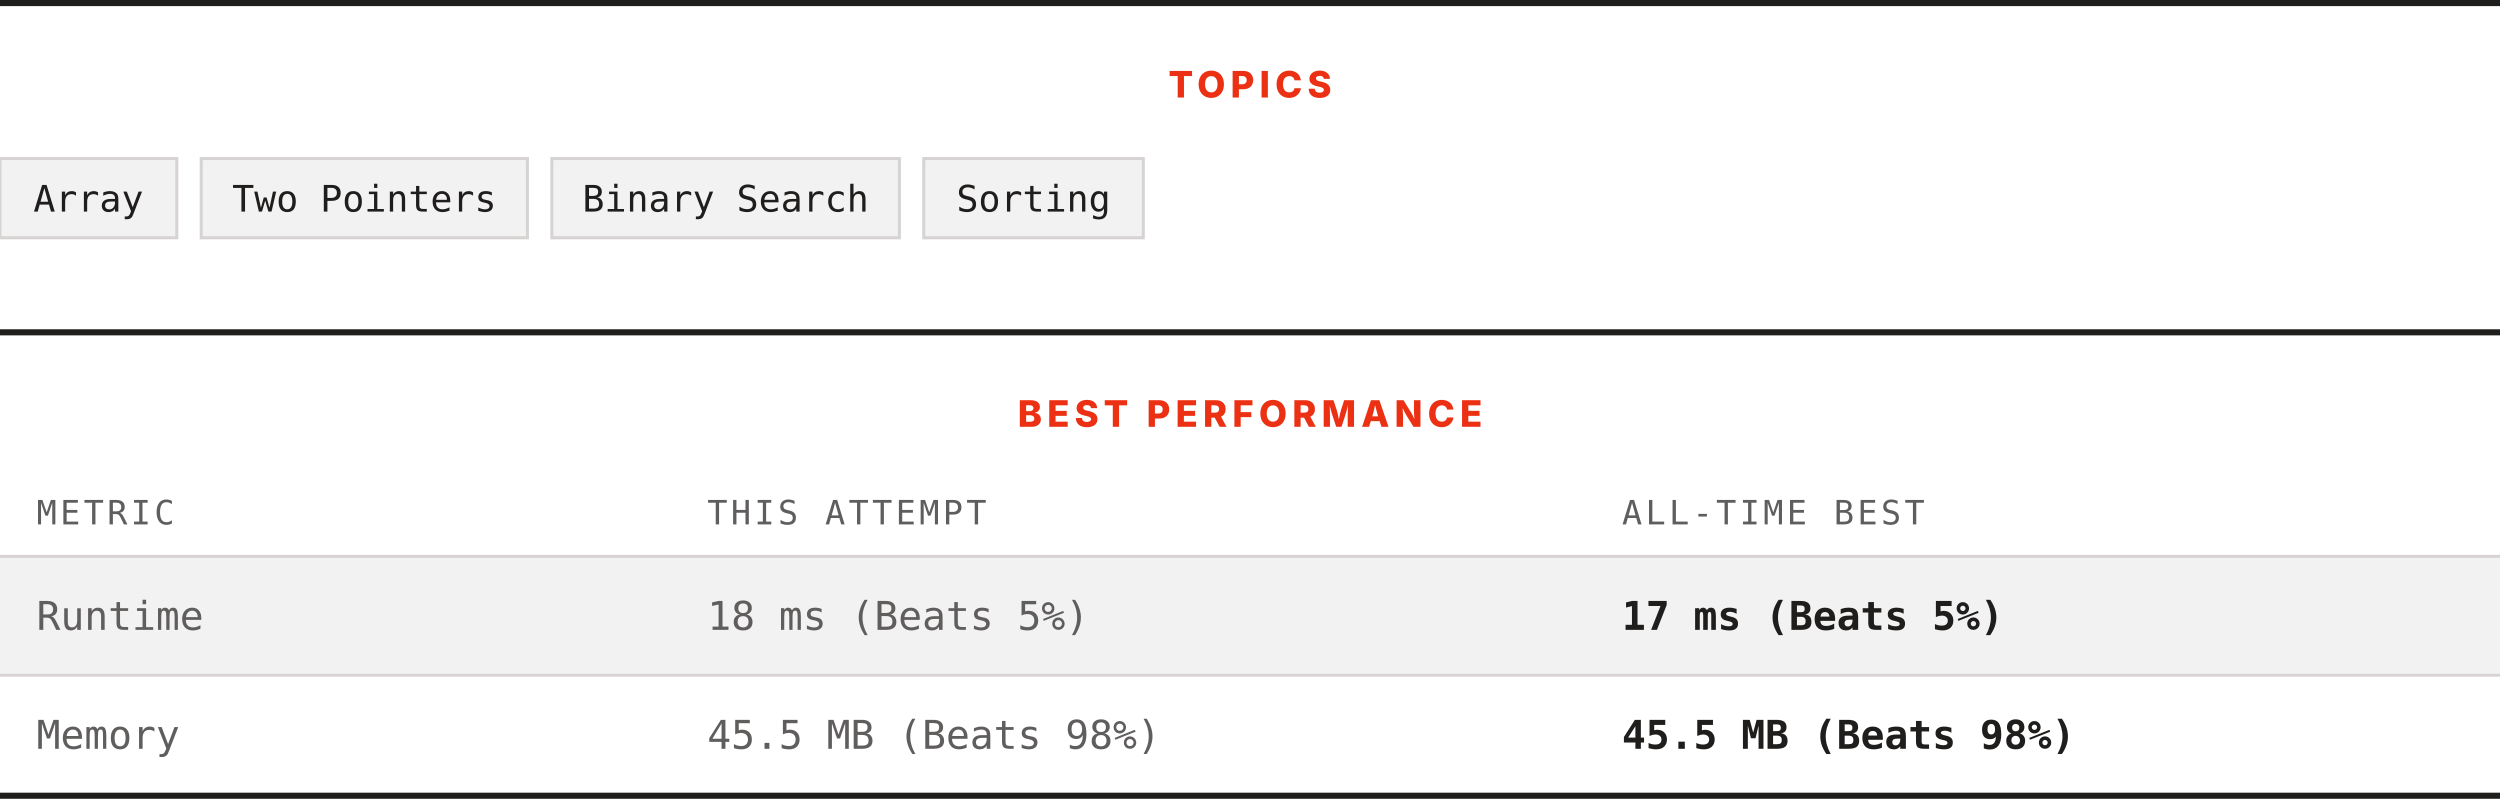
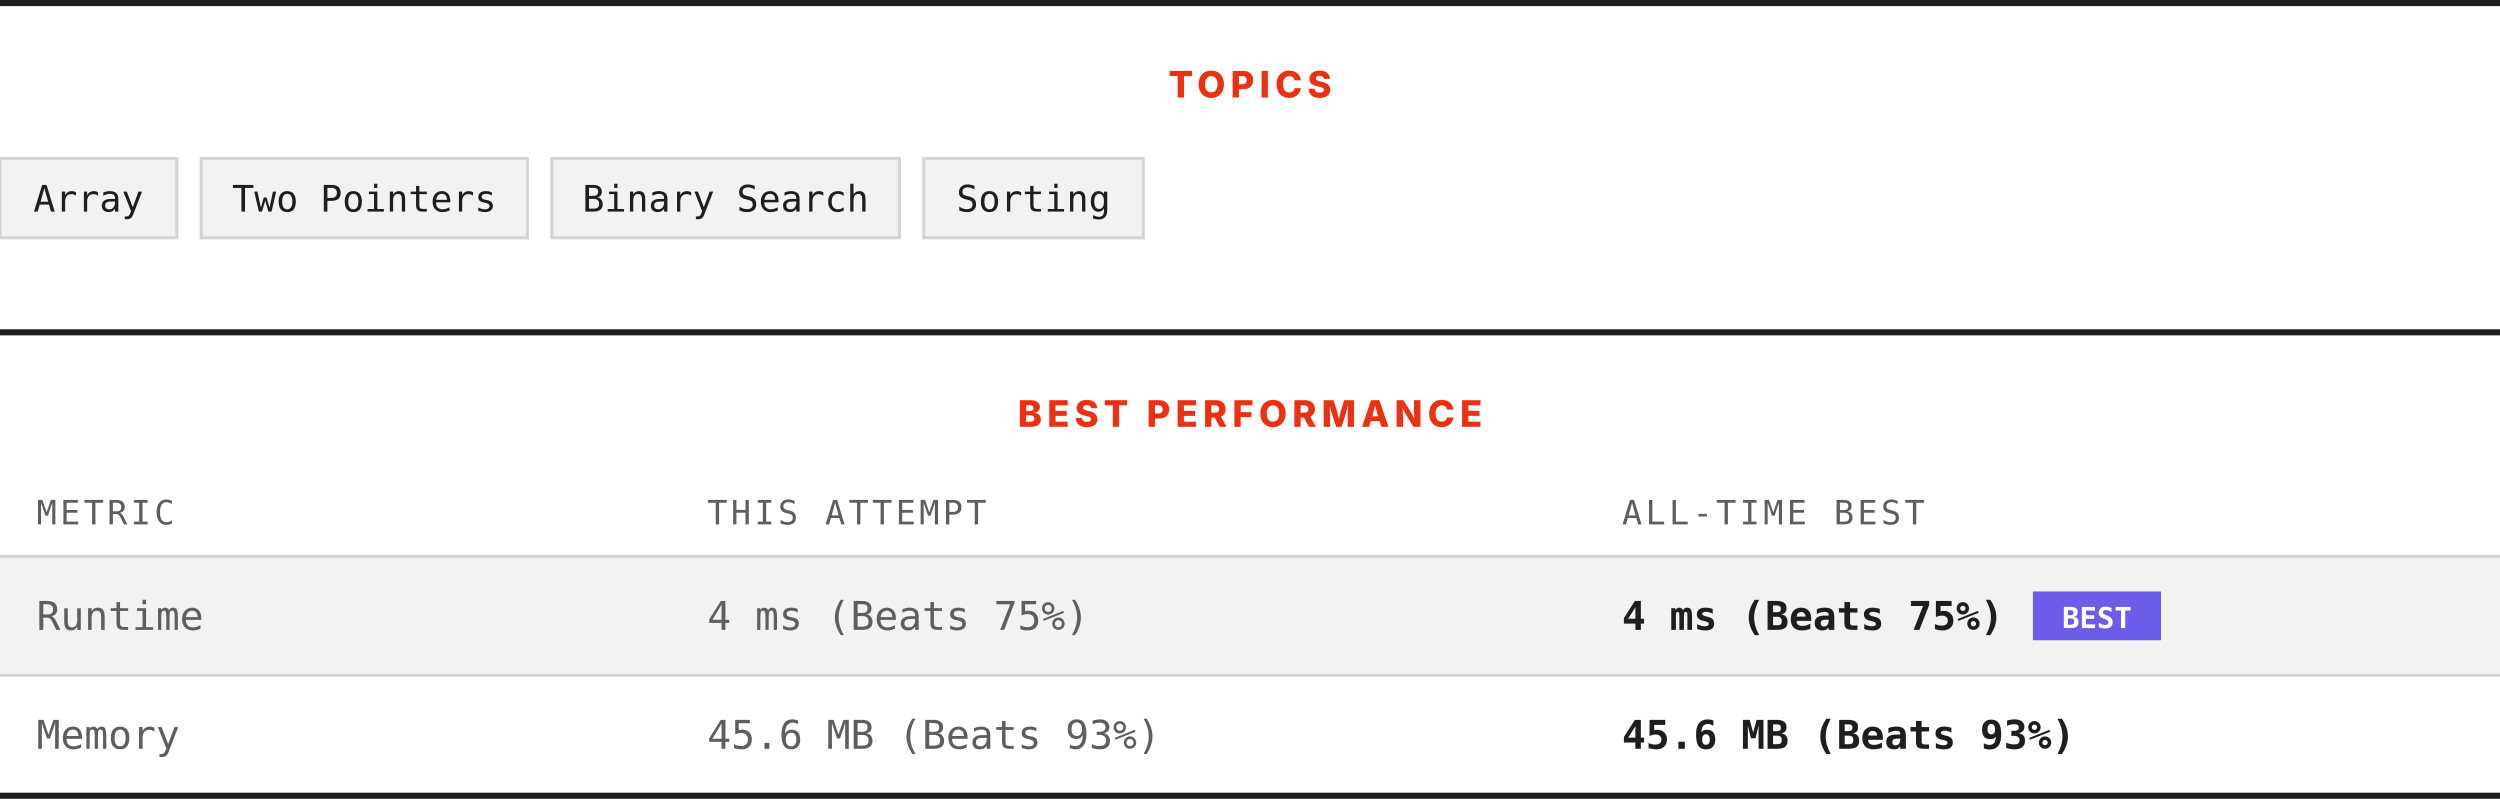
<svg xmlns="http://www.w3.org/2000/svg" width="820" height="262" viewBox="0 0 820 262" role="img" aria-label="Topics and best performance">
  <rect width="820" height="262" fill="#ffffff" />
  <rect x="0" y="0" width="820" height="2" fill="#201e1d" />
  <text x="410" y="32" text-anchor="middle" font-family="Archivo, system-ui, -apple-system, Segoe UI, sans-serif" font-size="12" font-weight="800" letter-spacing="1.68" fill="#ec3013">TOPICS</text>
  <rect x="0" y="52" width="58" height="26" fill="#f3f2f2" stroke="#d7d3d3" />
  <text x="29" y="69.4" text-anchor="middle" font-family="ui-monospace, SFMono-Regular, Menlo, Consolas, monospace" font-size="12" fill="#201e1d">Array</text>
  <rect x="66" y="52" width="107" height="26" fill="#f3f2f2" stroke="#d7d3d3" />
  <text x="119.5" y="69.4" text-anchor="middle" font-family="ui-monospace, SFMono-Regular, Menlo, Consolas, monospace" font-size="12" fill="#201e1d">Two Pointers</text>
  <rect x="181" y="52" width="114" height="26" fill="#f3f2f2" stroke="#d7d3d3" />
  <text x="238" y="69.4" text-anchor="middle" font-family="ui-monospace, SFMono-Regular, Menlo, Consolas, monospace" font-size="12" fill="#201e1d">Binary Search</text>
  <rect x="303" y="52" width="72" height="26" fill="#f3f2f2" stroke="#d7d3d3" />
  <text x="339" y="69.4" text-anchor="middle" font-family="ui-monospace, SFMono-Regular, Menlo, Consolas, monospace" font-size="12" fill="#201e1d">Sorting</text>
  <rect x="0" y="108" width="820" height="2" fill="#201e1d" />
  <text x="410" y="140" text-anchor="middle" font-family="Archivo, system-ui, -apple-system, Segoe UI, sans-serif" font-size="12" font-weight="800" letter-spacing="1.68" fill="#ec3013">BEST PERFORMANCE</text>
  <text x="12" y="172" font-family="ui-monospace, SFMono-Regular, Menlo, Consolas, monospace" font-size="11" letter-spacing="1.1" fill="#605d5d">METRIC</text>
  <text x="232" y="172" font-family="ui-monospace, SFMono-Regular, Menlo, Consolas, monospace" font-size="11" letter-spacing="1.1" fill="#605d5d">THIS ATTEMPT</text>
  <text x="532" y="172" font-family="ui-monospace, SFMono-Regular, Menlo, Consolas, monospace" font-size="11" letter-spacing="1.1" fill="#605d5d">ALL-TIME BEST</text>
  <rect x="0" y="182" width="820" height="1" fill="#d7d3d3" />
  <rect x="0" y="183" width="820" height="38" fill="#f3f2f2" />
  <text x="12" y="206.6" font-family="ui-monospace, SFMono-Regular, Menlo, Consolas, monospace" font-size="13" fill="#605d5d">Runtime</text>
-   <text x="232" y="206.6" font-family="ui-monospace, SFMono-Regular, Menlo, Consolas, monospace" font-size="13" fill="#605d5d">18 ms (Beats 5%)</text>
-   <text x="532" y="206.6" font-family="ui-monospace, SFMono-Regular, Menlo, Consolas, monospace" font-size="13" font-weight="700" fill="#201e1d">17 ms (Beats 5%)</text>
+   <text x="232" y="206.6" font-family="ui-monospace, SFMono-Regular, Menlo, Consolas, monospace" font-size="13" fill="#605d5d">4 ms (Beats 75%)</text>
+   <text x="532" y="206.6" font-family="ui-monospace, SFMono-Regular, Menlo, Consolas, monospace" font-size="13" font-weight="700" fill="#201e1d">4 ms (Beats 75%)</text>
+   <rect x="666.8" y="194" width="42" height="16" fill="#6c5ce7" />
+   <text x="687.8" y="206" text-anchor="middle" font-family="ui-monospace, SFMono-Regular, Menlo, Consolas, monospace" font-size="9.5" font-weight="700" fill="#ffffff">BEST</text>
  <rect x="0" y="221" width="820" height="1" fill="#d7d3d3" />
  <rect x="0" y="222" width="820" height="38" fill="#ffffff" />
  <text x="12" y="245.6" font-family="ui-monospace, SFMono-Regular, Menlo, Consolas, monospace" font-size="13" fill="#605d5d">Memory</text>
-   <text x="232" y="245.6" font-family="ui-monospace, SFMono-Regular, Menlo, Consolas, monospace" font-size="13" fill="#605d5d">45.5 MB (Beats 98%)</text>
-   <text x="532" y="245.6" font-family="ui-monospace, SFMono-Regular, Menlo, Consolas, monospace" font-size="13" font-weight="700" fill="#201e1d">45.5 MB (Beats 98%)</text>
+   <text x="232" y="245.6" font-family="ui-monospace, SFMono-Regular, Menlo, Consolas, monospace" font-size="13" fill="#605d5d">45.6 MB (Beats 93%)</text>
+   <text x="532" y="245.6" font-family="ui-monospace, SFMono-Regular, Menlo, Consolas, monospace" font-size="13" font-weight="700" fill="#201e1d">45.6 MB (Beats 93%)</text>
  <rect x="0" y="260" width="820" height="2" fill="#201e1d" />
</svg>
